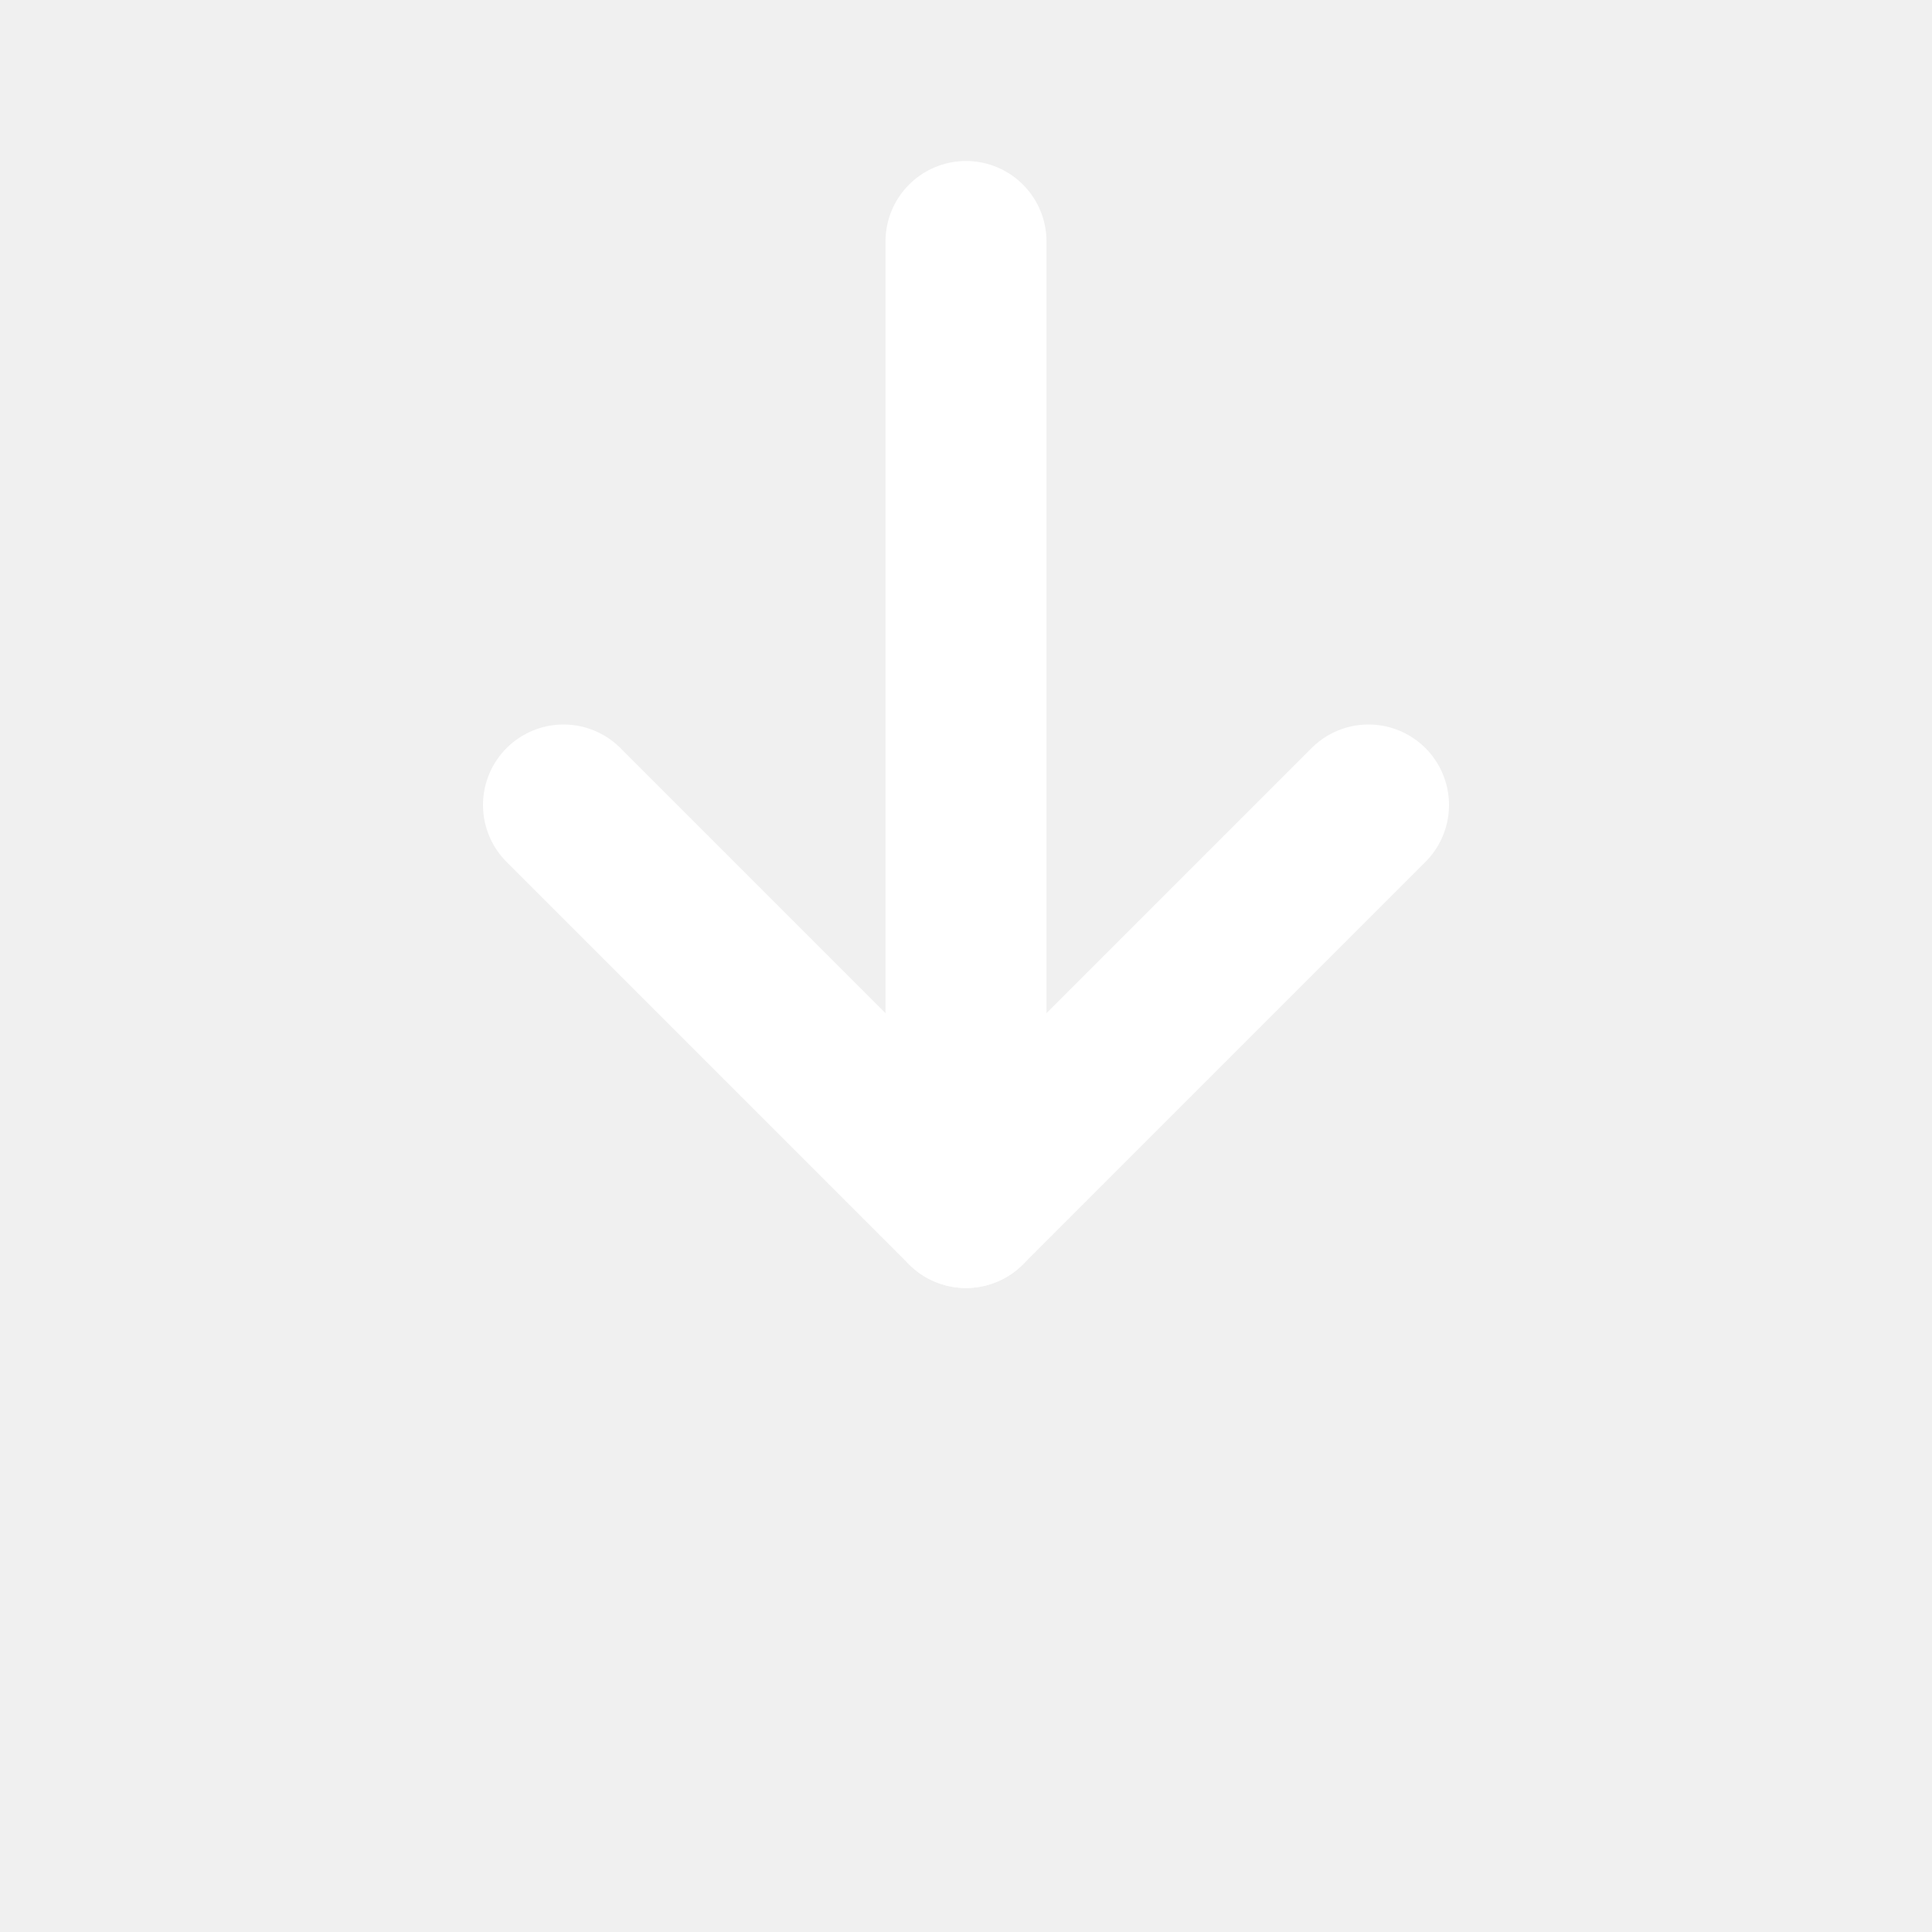
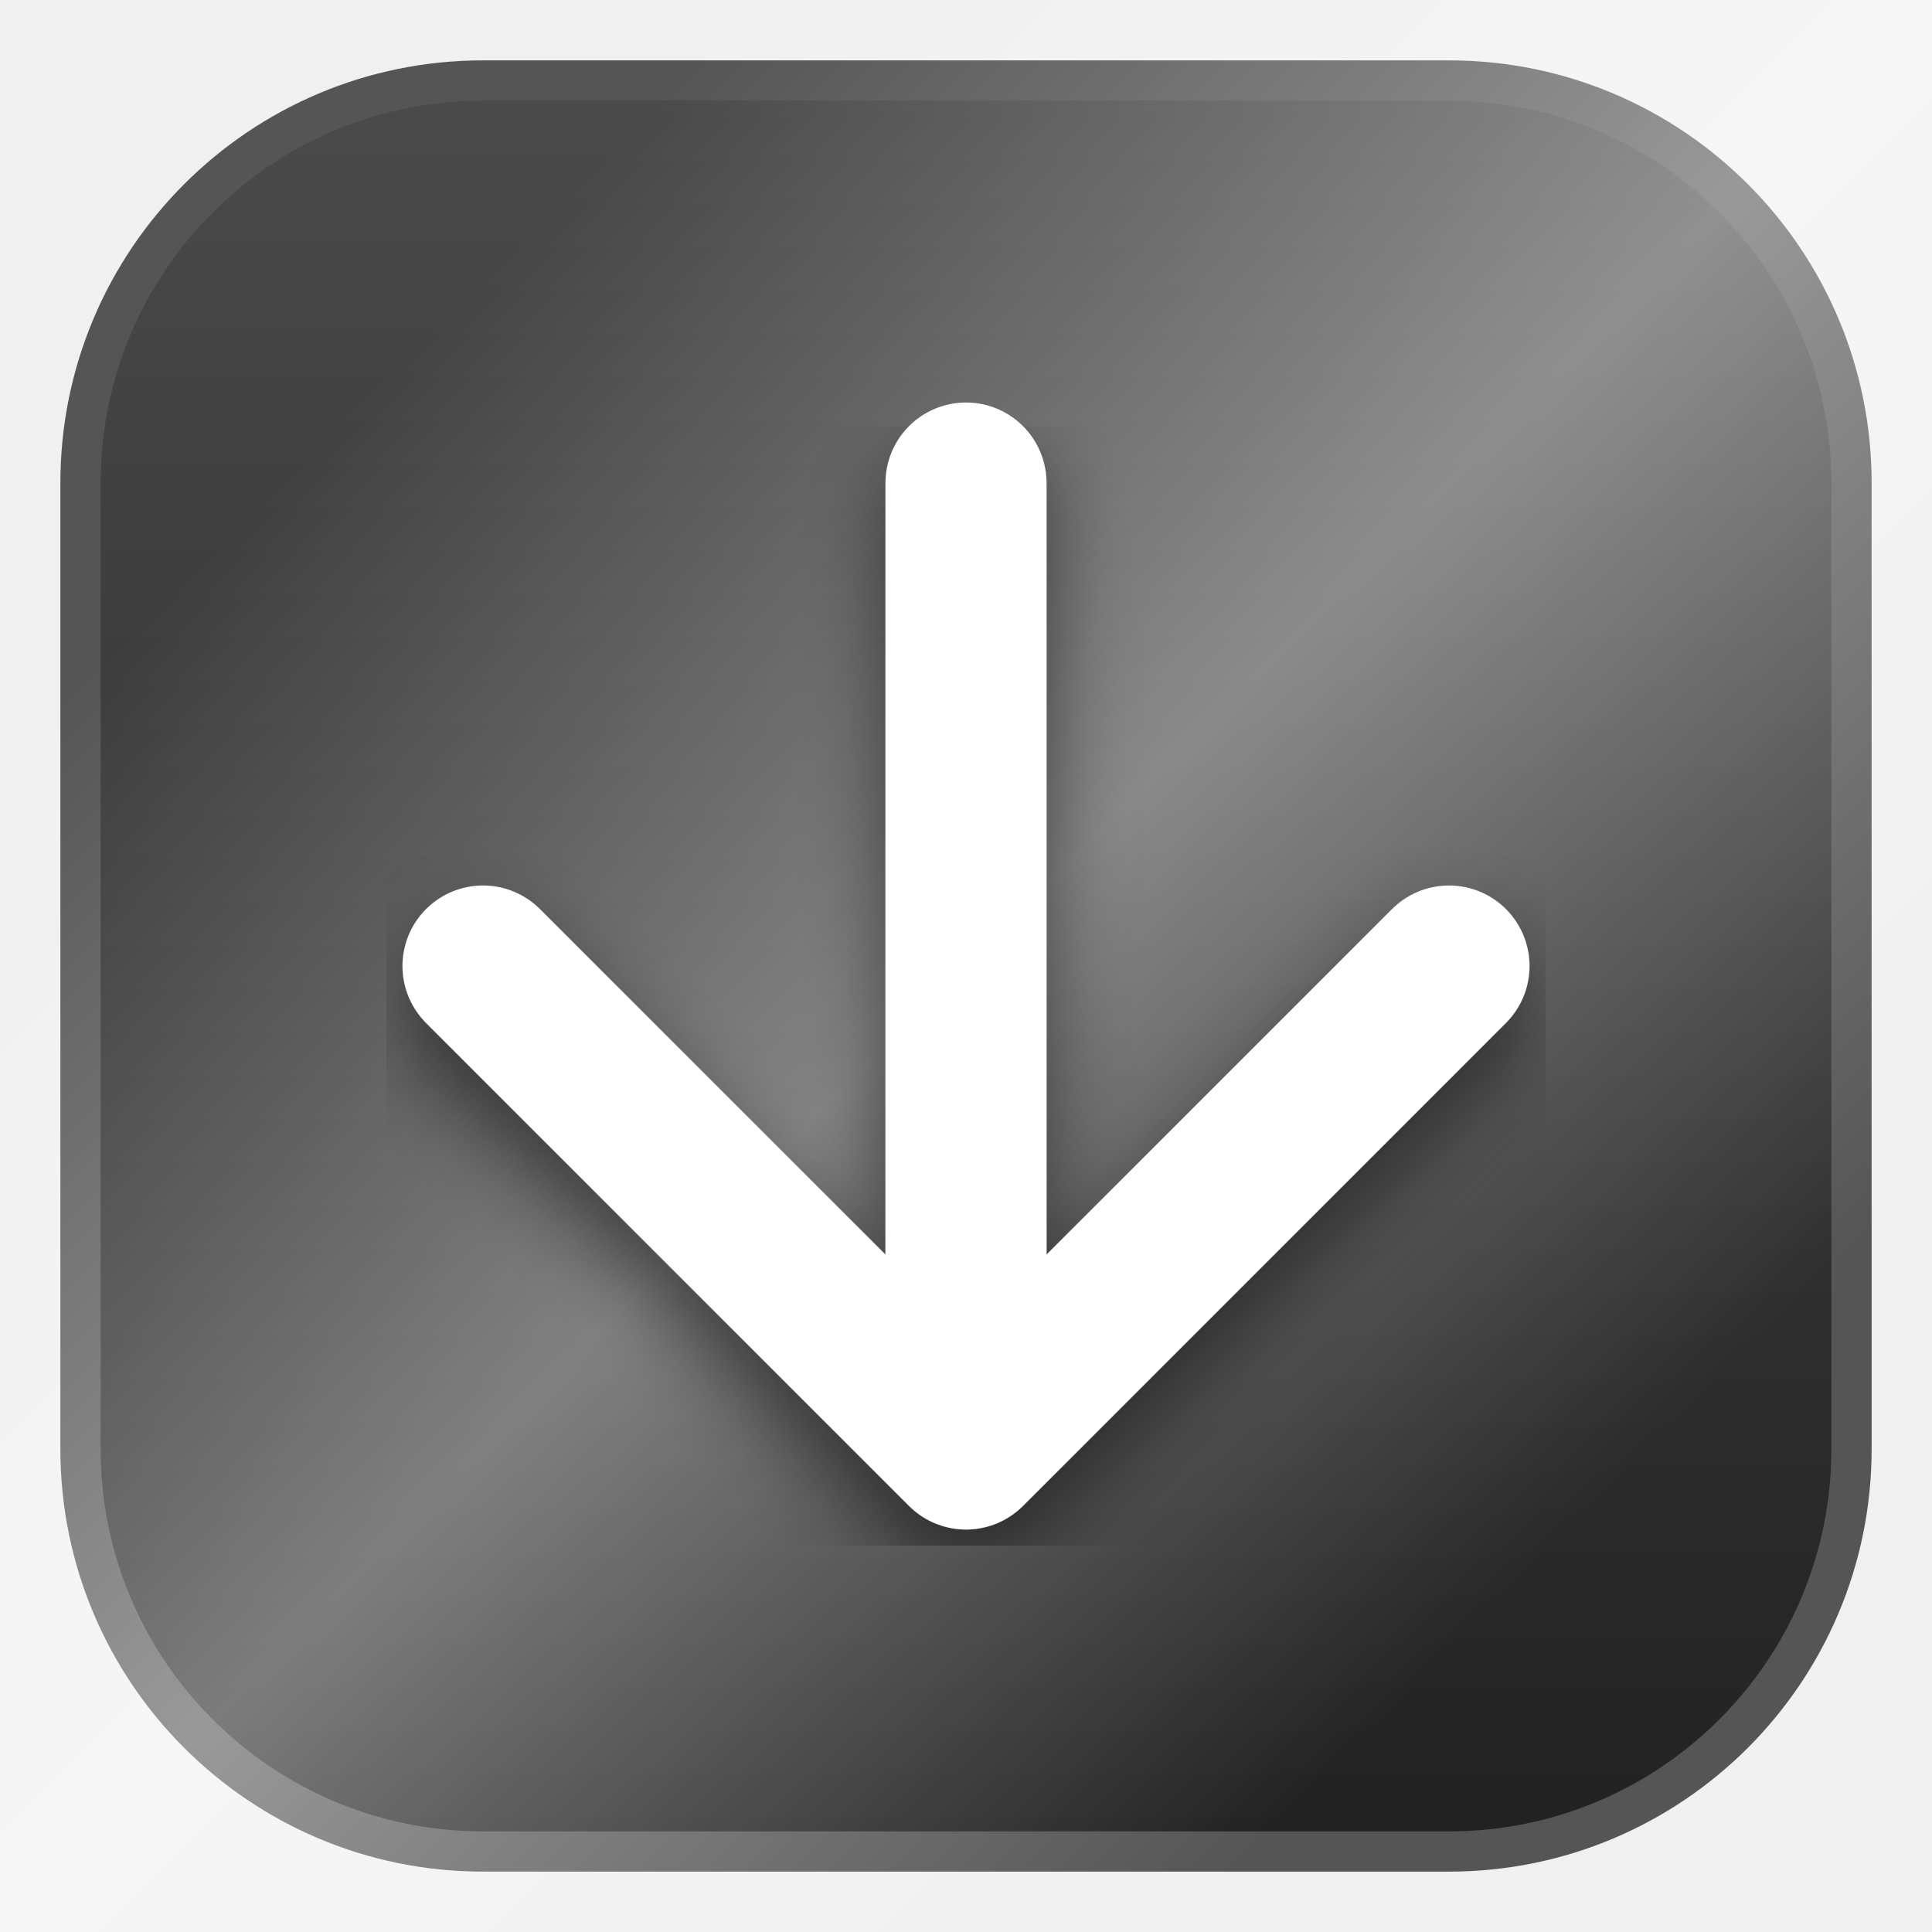
- <svg xmlns="http://www.w3.org/2000/svg" viewBox="0 0 24 24" fill="none" stroke="#ffffff" stroke-width="2" stroke-linecap="round" stroke-linejoin="round" style="display: block; margin: auto; background-color: #333; border-radius: 8px;">
+ <svg xmlns="http://www.w3.org/2000/svg" viewBox="0 0 48 48" width="200" height="200" style="display: block; margin: auto; background: transparent;">
+   <defs>
+     <linearGradient id="metal-grad" x1="0%" y1="0%" x2="0%" y2="100%">
+       <stop offset="0%" style="stop-color: #4a4a4a; stop-opacity: 1" />
+       <stop offset="100%" style="stop-color: #222222; stop-opacity: 1" />
+     </linearGradient>
+     <linearGradient id="shine-grad" x1="0%" y1="0%" x2="100%" y2="100%">
+       <stop offset="20%" style="stop-color: rgba(255,255,255,0)" />
+       <stop offset="50%" style="stop-color: rgba(255,255,255,0.4)" />
+       <stop offset="80%" style="stop-color: rgba(255,255,255,0)" />
+     </linearGradient>
+     <filter id="drop-shadow">
+       <feDropShadow dx="0" dy="1" stdDeviation="1" flood-color="#000" flood-opacity="0.5" />
+     </filter>
+     <rect id="btn-shape" x="2" y="2" width="44" height="44" rx="10" ry="10" />
+   </defs>
  <style>
-     /* Define the bounce animation */
-     @keyframes bounce {
-       0%, 100% {
-         transform: translateY(-3px);
-       }
-       50% {
-         transform: translateY(3px);
-       }
+     /* Arrow Bounce Animation */
+     @keyframes smoothBounce {
+       0%, 100% { transform: translateY(0); }
+       50% { transform: translateY(3px); }
    }

-     /* Apply animation to the arrow group */
-     .arrow {
-       /* Increased duration slightly for a smoother feel without the tray */
-       animation: bounce 1.8s ease-in-out infinite;
+     /* Shine Animation */
+     @keyframes shimmer {
+       0% { transform: translateX(-150%) skewX(-20deg); }
+       30% { transform: translateX(150%) skewX(-20deg); }
+       100% { transform: translateX(150%) skewX(-20deg); }
+     }
+ 
+     .arrow-group {
+       animation: smoothBounce 2s ease-in-out infinite;
+       filter: url(#drop-shadow);
+     }
+ 
+     .shine-beam {
+       animation: shimmer 4s cubic-bezier(0.4, 0, 0.2, 1) infinite;
    }
  </style>
-   <g class="arrow">
-     <path d="M12 3v12" />
-     <path d="M7 10l5 5 5-5" />
+   <use href="#btn-shape" fill="url(#metal-grad)" stroke="#555" stroke-width="1" />
+   <g clip-path="url(#btn-shape)">
+     <rect class="shine-beam" x="0" y="0" width="48" height="48" fill="url(#shine-grad)" />
+   </g>
+   <g class="arrow-group" transform-origin="center">
+     <path d="M24 12 v24 M12 24 l12 12 l12 -12" stroke="#ffffff" stroke-width="4" stroke-linecap="round" stroke-linejoin="round" fill="none" />
  </g>
</svg>
